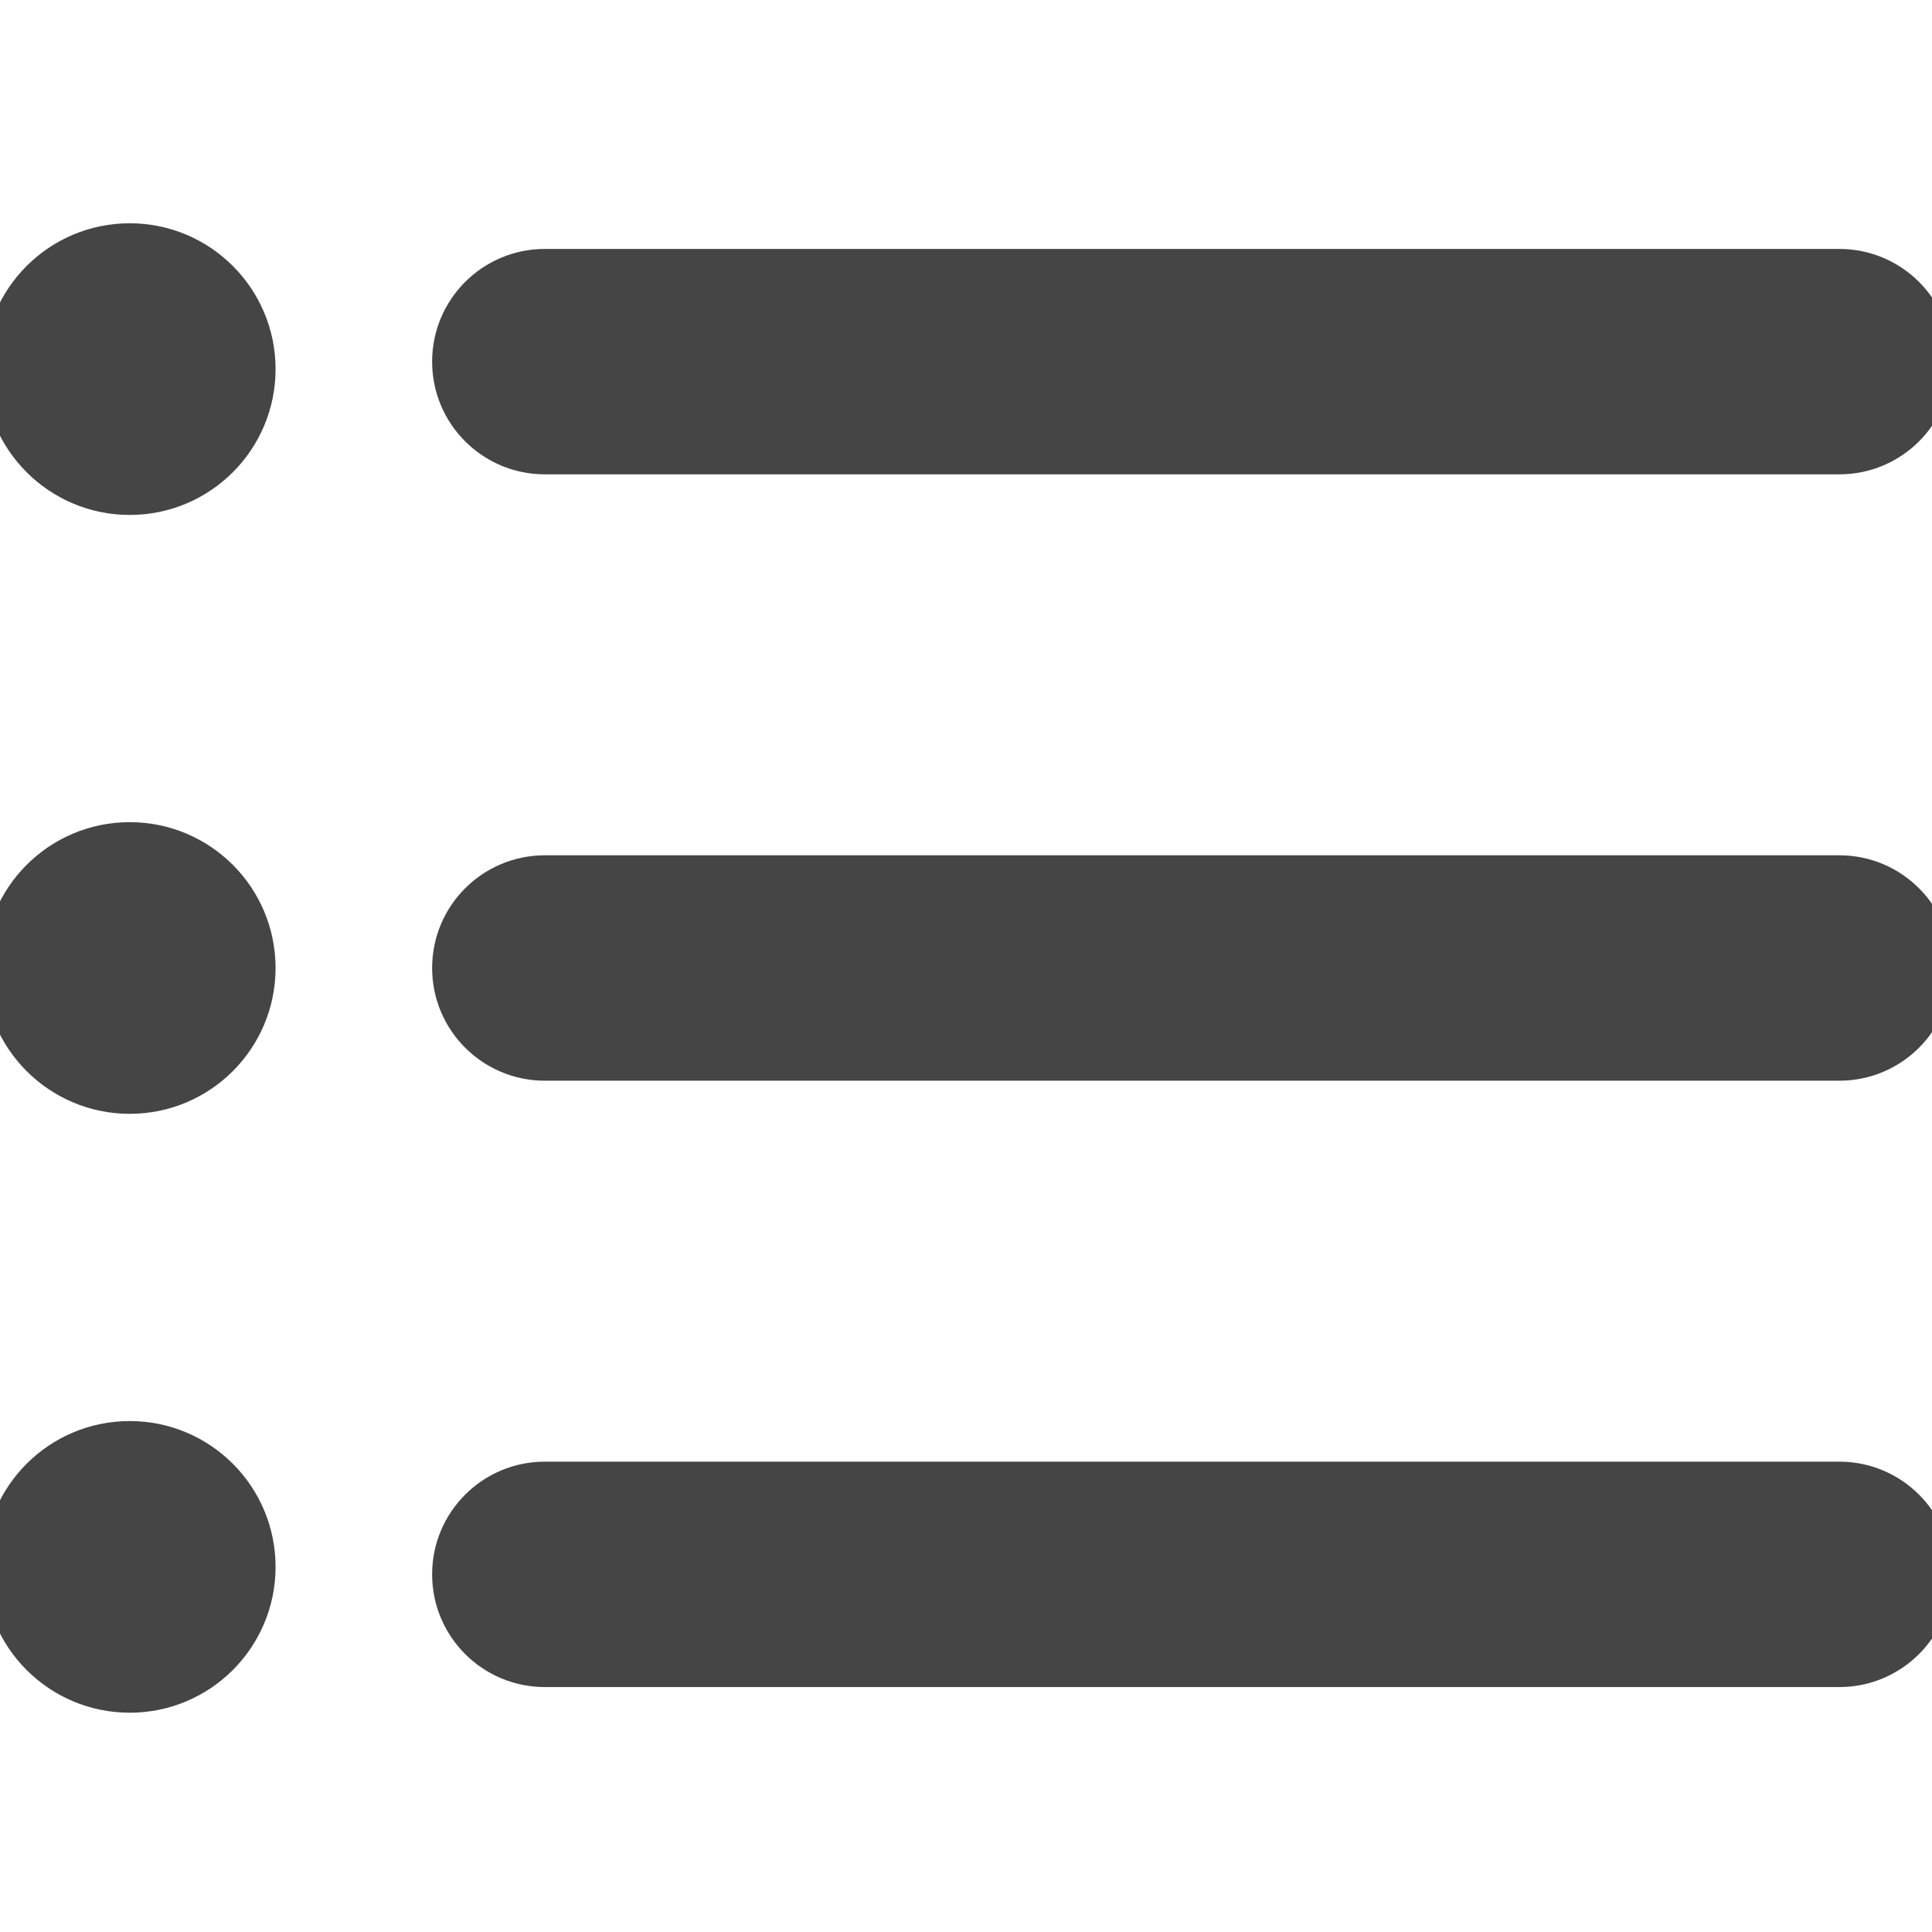
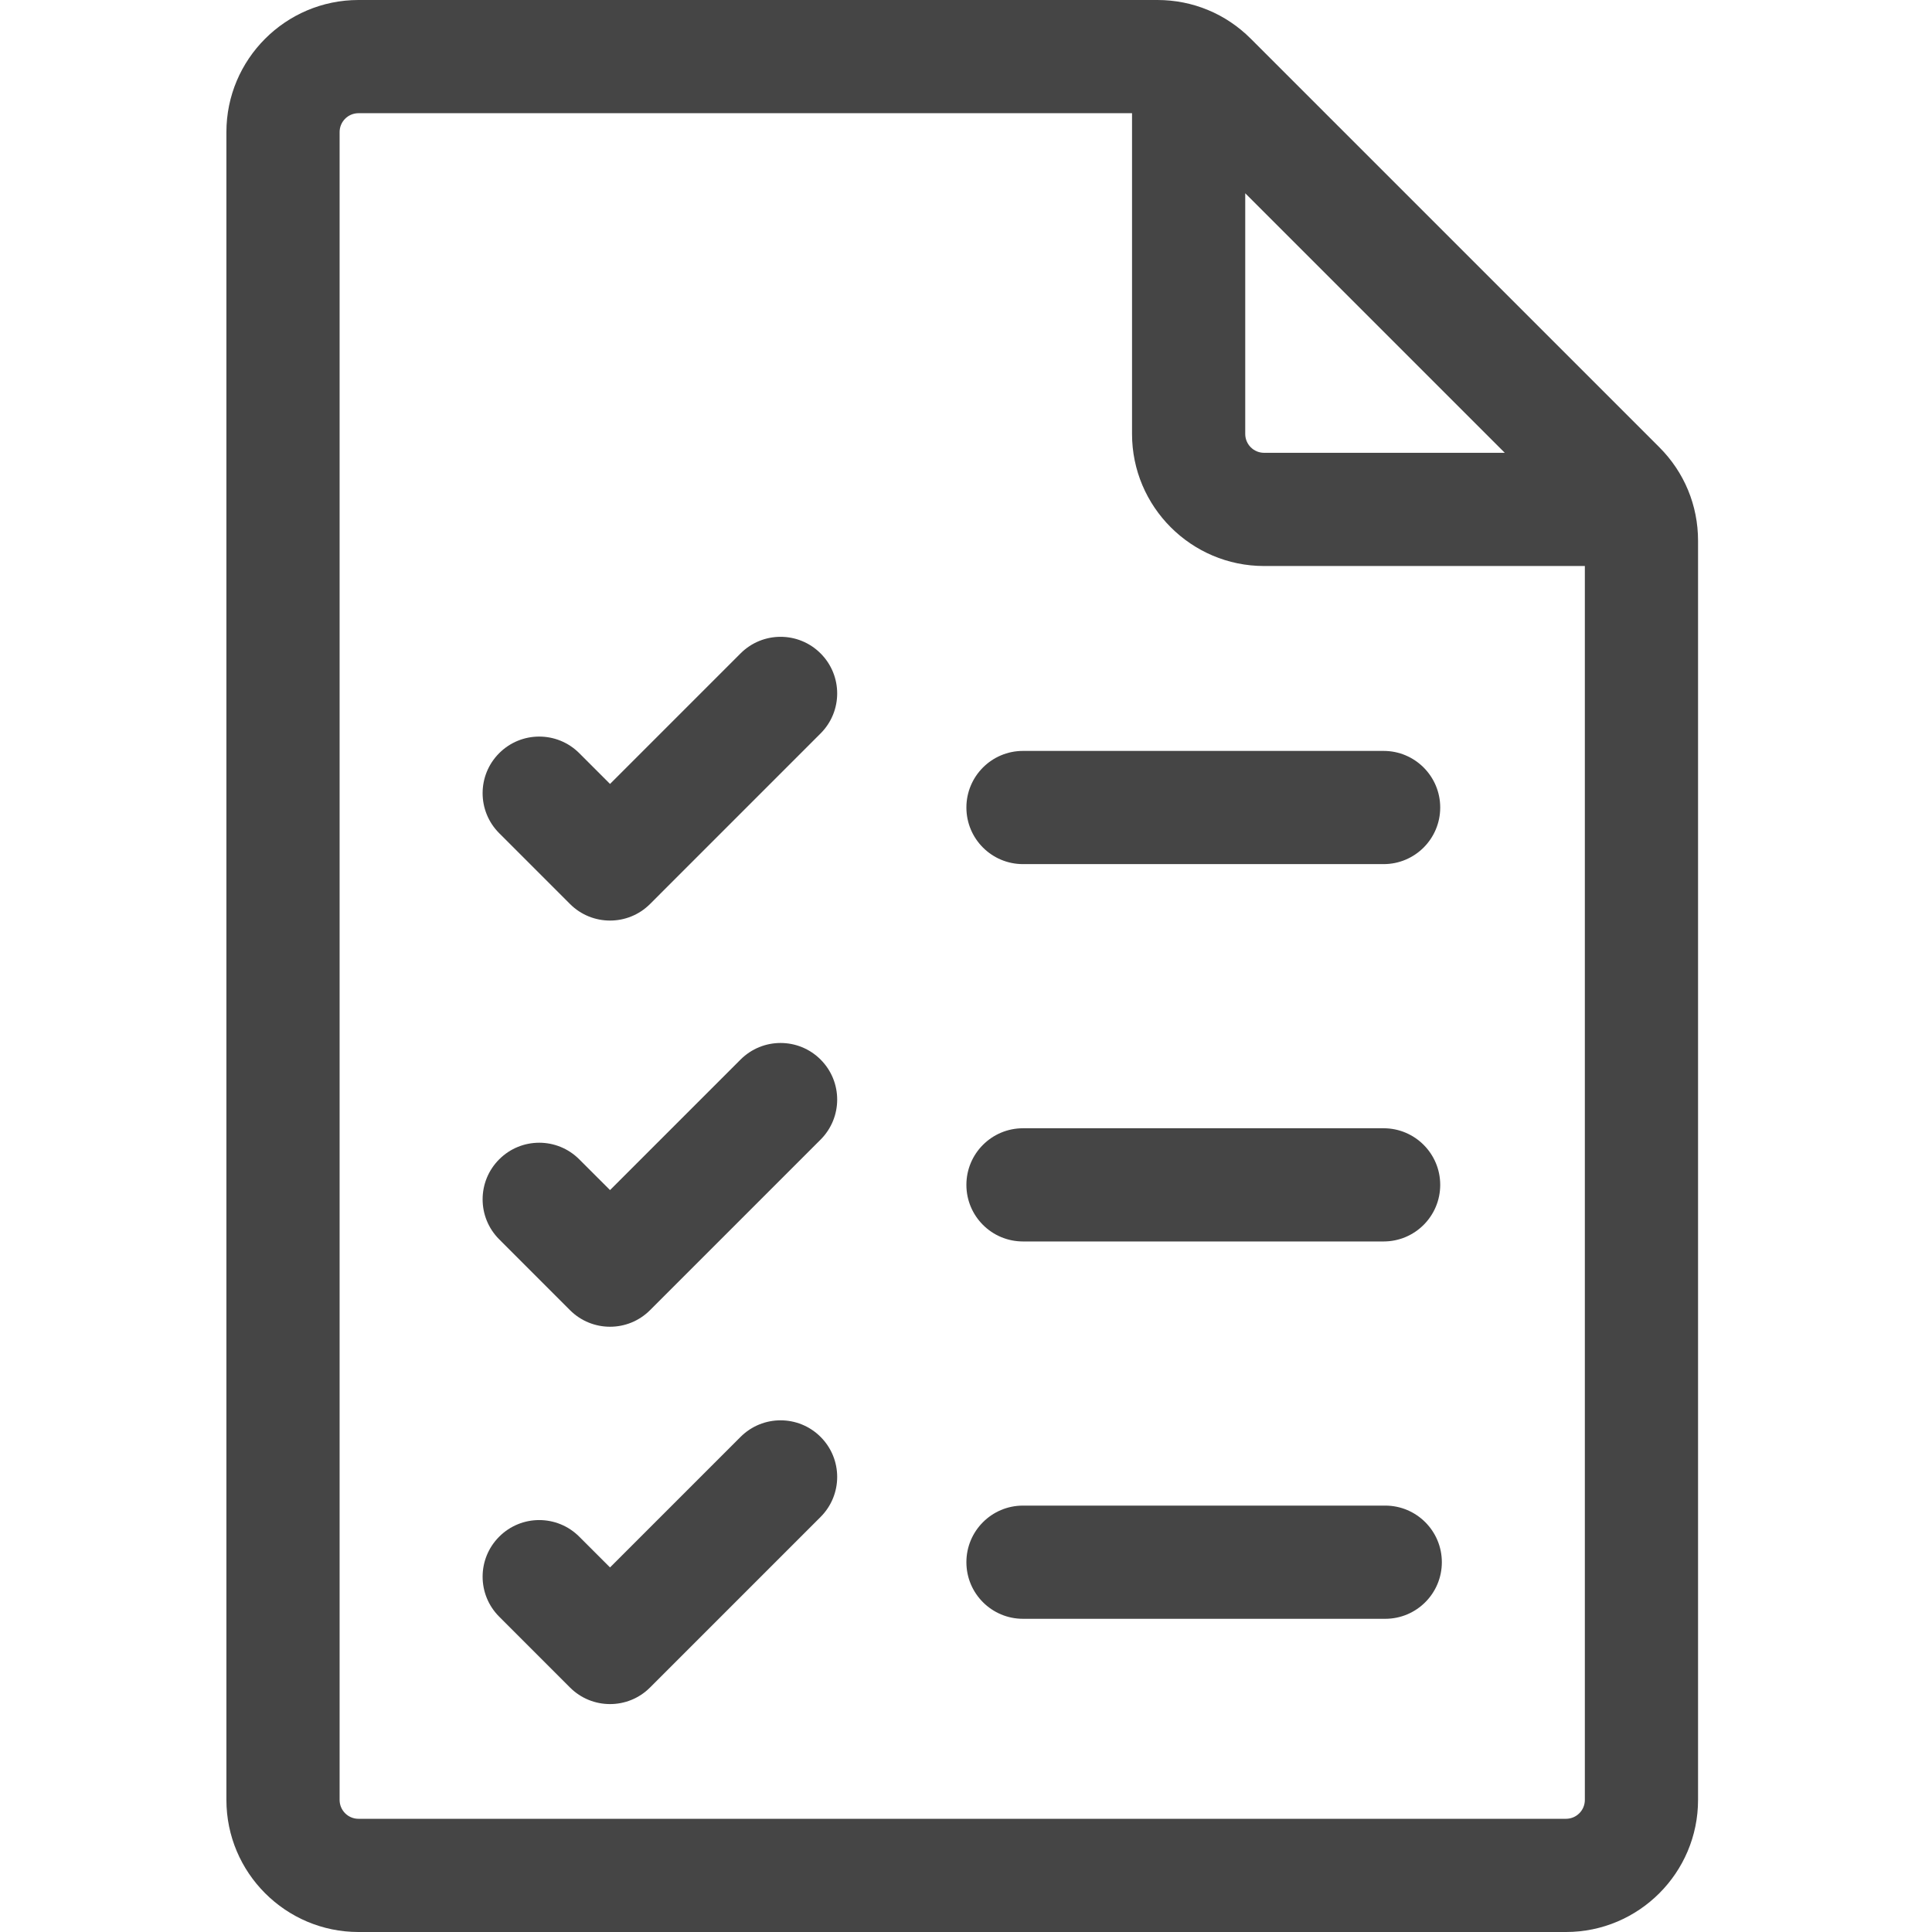
- <svg xmlns="http://www.w3.org/2000/svg" viewBox="0 0 60 60" width="15" height="15">
-   <path d="M57.124,51.893H16.92c-1.657,0-3-1.343-3-3s1.343-3,3-3h40.203c1.657,0,3,1.343,3,3S58.781,51.893,57.124,51.893z" fill="#454545" stroke="#454545" />
-   <path d="M57.124,33.062H16.92c-1.657,0-3-1.343-3-3s1.343-3,3-3h40.203c1.657,0,3,1.343,3,3 C60.124,31.719,58.781,33.062,57.124,33.062z" fill="#454545" stroke="#454545" />
-   <path d="M57.124,14.231H16.92c-1.657,0-3-1.343-3-3s1.343-3,3-3h40.203c1.657,0,3,1.343,3,3S58.781,14.231,57.124,14.231z" fill="#454545" stroke="#454545" />
-   <circle cx="4.029" cy="11.463" r="4.029" fill="#454545" stroke="#454545" />
-   <circle cx="4.029" cy="30.062" r="4.029" fill="#454545" stroke="#454545" />
-   <circle cx="4.029" cy="48.661" r="4.029" fill="#454545" stroke="#454545" />
+ <svg xmlns="http://www.w3.org/2000/svg" xmlns:xlink="http://www.w3.org/1999/xlink" version="1.1" preserveAspectRatio="xMidYMid meet" viewBox="0 0 640 640" width="22" height="22">
+   <defs>
+     <path d="M414.33 12.82C406.07 4.55 395.08 0 383.4 0C356.93 0 145.21 0 118.75 0C94.63 0 75 19.63 75 43.75C75 99 75 541 75 596.25C75 620.37 94.63 640 118.75 640C158.75 640 478.75 640 518.75 640C542.87 640 562.5 620.37 562.5 596.25C562.5 554.54 562.5 220.82 562.5 179.11C562.5 167.42 557.95 156.44 549.69 148.17C522.62 121.1 427.87 26.35 414.33 12.82ZM498.48 150C450.64 150 424.07 150 418.75 150C415.3 150 412.5 147.2 412.5 143.75C412.5 138.43 412.5 111.86 412.5 64.02L498.48 150ZM118.75 602.5C115.3 602.5 112.5 599.7 112.5 596.25C112.5 541 112.5 99 112.5 43.75C112.5 40.3 115.3 37.5 118.75 37.5C135.83 37.5 221.25 37.5 375 37.5C375 101.25 375 136.67 375 143.75C375 167.87 394.63 187.5 418.75 187.5C425.83 187.5 461.25 187.5 525 187.5C525 432.75 525 569 525 596.25C525 599.7 522.2 602.5 518.75 602.5C438.75 602.5 158.75 602.5 118.75 602.5Z" id="c1BQe85Bg3" />
+     <path d="M383.34 286.25C393.69 286.25 402.09 277.86 402.09 267.5C402.09 257.15 393.69 248.75 383.34 248.75C371.39 248.75 275.82 248.75 263.88 248.75C253.52 248.75 245.13 257.15 245.13 267.5C245.13 277.86 253.52 286.25 263.88 286.25C287.77 286.25 371.39 286.25 383.34 286.25Z" id="aG6LbW29" />
+     <path d="M383.34 411.25C393.69 411.25 402.09 402.86 402.09 392.5C402.09 382.15 393.69 373.75 383.34 373.75C371.39 373.75 275.82 373.75 263.88 373.75C253.52 373.75 245.13 382.15 245.13 392.5C245.13 402.86 253.52 411.25 263.88 411.25C287.77 411.25 371.39 411.25 383.34 411.25Z" id="fxKJwdAe0" />
+     <path d="M263.88 498.75C253.52 498.75 245.13 507.15 245.13 517.5C245.13 527.86 253.52 536.25 263.88 536.25C275.88 536.25 371.88 536.25 383.88 536.25C394.23 536.25 402.63 527.86 402.63 517.5C402.63 507.15 394.23 498.75 383.88 498.75C359.88 498.75 275.88 498.75 263.88 498.75Z" id="bH5MKIHvA" />
+     <path d="M127.08 259.69C120.96 253.57 117.56 250.17 116.88 249.49C109.56 242.17 97.69 242.17 90.37 249.49C83.04 256.81 83.04 268.68 90.37 276.01C92.71 278.35 111.48 297.11 113.82 299.46C117.48 303.12 122.28 304.95 127.08 304.95C131.88 304.95 136.68 303.12 140.34 299.46C145.99 293.81 191.19 248.61 196.83 242.96C204.16 235.64 204.16 223.77 196.83 216.45C189.51 209.12 177.64 209.12 170.32 216.45C164.55 222.21 150.14 236.62 127.08 259.69Z" id="a1zSAdzmsh" />
+     <path d="M127.08 394.23C120.96 388.11 117.56 384.72 116.88 384.04C109.56 376.71 97.69 376.71 90.37 384.04C83.04 391.36 83.04 403.23 90.37 410.55C92.71 412.9 111.48 431.66 113.82 434.01C117.48 437.67 122.28 439.5 127.08 439.5C131.88 439.5 136.68 437.67 140.34 434C145.99 428.36 191.19 383.16 196.83 377.51C204.16 370.18 204.16 358.31 196.83 350.99C189.51 343.67 177.64 343.67 170.32 350.99C164.55 356.76 150.14 371.17 127.08 394.23Z" id="abf7ErOC" />
+     <path d="M127.08 519.23C120.96 513.11 117.56 509.72 116.88 509.04C109.56 501.71 97.69 501.71 90.37 509.04C83.04 516.36 83.04 528.23 90.37 535.55C92.71 537.9 111.48 556.66 113.82 559.01C117.48 562.67 122.28 564.5 127.08 564.5C131.88 564.5 136.68 562.67 140.34 559C145.99 553.36 191.19 508.16 196.83 502.51C204.16 495.18 204.16 483.31 196.83 475.99C189.51 468.67 177.64 468.67 170.32 475.99C164.55 481.76 150.14 496.17 127.08 519.23Z" id="d3D6aVnhjJ" />
+   </defs>
+   <g>
+     <g>
+       <g>
+         <use xlink:href="#c1BQe85Bg3" opacity="1" fill="#454545" fill-opacity="1" />
+         <g>
+           <use xlink:href="#c1BQe85Bg3" opacity="1" fill-opacity="0" stroke="#454545" stroke-width="1" stroke-opacity="0" />
+         </g>
+       </g>
+       <g transform="matrix(1 0 0 1 75 0)" vector-effect="non-scaling-stroke">
+         <use xlink:href="#aG6LbW29" opacity="1" fill="#454545" fill-opacity="1" />
+         <g>
+           <use xlink:href="#aG6LbW29" opacity="1" fill-opacity="0" stroke="#454545" stroke-width="1" stroke-opacity="0" />
+         </g>
+       </g>
+       <g transform="matrix(1 0 0 1 75 0)" vector-effect="non-scaling-stroke">
+         <use xlink:href="#fxKJwdAe0" opacity="1" fill="#454545" fill-opacity="1" />
+         <g>
+           <use xlink:href="#fxKJwdAe0" opacity="1" fill-opacity="0" stroke="#454545" stroke-width="1" stroke-opacity="0" />
+         </g>
+       </g>
+       <g transform="matrix(1 0 0 1 75 0)" vector-effect="non-scaling-stroke">
+         <use xlink:href="#bH5MKIHvA" opacity="1" fill="#454545" fill-opacity="1" />
+         <g>
+           <use xlink:href="#bH5MKIHvA" opacity="1" fill-opacity="0" stroke="#454545" stroke-width="1" stroke-opacity="0" />
+         </g>
+       </g>
+       <g transform="matrix(1 0 0 1 75 0)" vector-effect="non-scaling-stroke">
+         <use xlink:href="#a1zSAdzmsh" opacity="1" fill="#454545" fill-opacity="1" />
+         <g>
+           <use xlink:href="#a1zSAdzmsh" opacity="1" fill-opacity="0" stroke="#454545" stroke-width="1" stroke-opacity="0" />
+         </g>
+       </g>
+       <g transform="matrix(1 0 0 1 75 0)" vector-effect="non-scaling-stroke">
+         <use xlink:href="#abf7ErOC" opacity="1" fill="#454545" fill-opacity="1" />
+         <g>
+           <use xlink:href="#abf7ErOC" opacity="1" fill-opacity="0" stroke="#454545" stroke-width="1" stroke-opacity="0" />
+         </g>
+       </g>
+       <g transform="matrix(1 0 0 1 75 0)" vector-effect="non-scaling-stroke">
+         <use xlink:href="#d3D6aVnhjJ" opacity="1" fill="#454545" fill-opacity="1" />
+         <g>
+           <use xlink:href="#d3D6aVnhjJ" opacity="1" fill-opacity="0" stroke="#454545" stroke-width="1" stroke-opacity="0" />
+         </g>
+       </g>
+     </g>
+   </g>
</svg>
